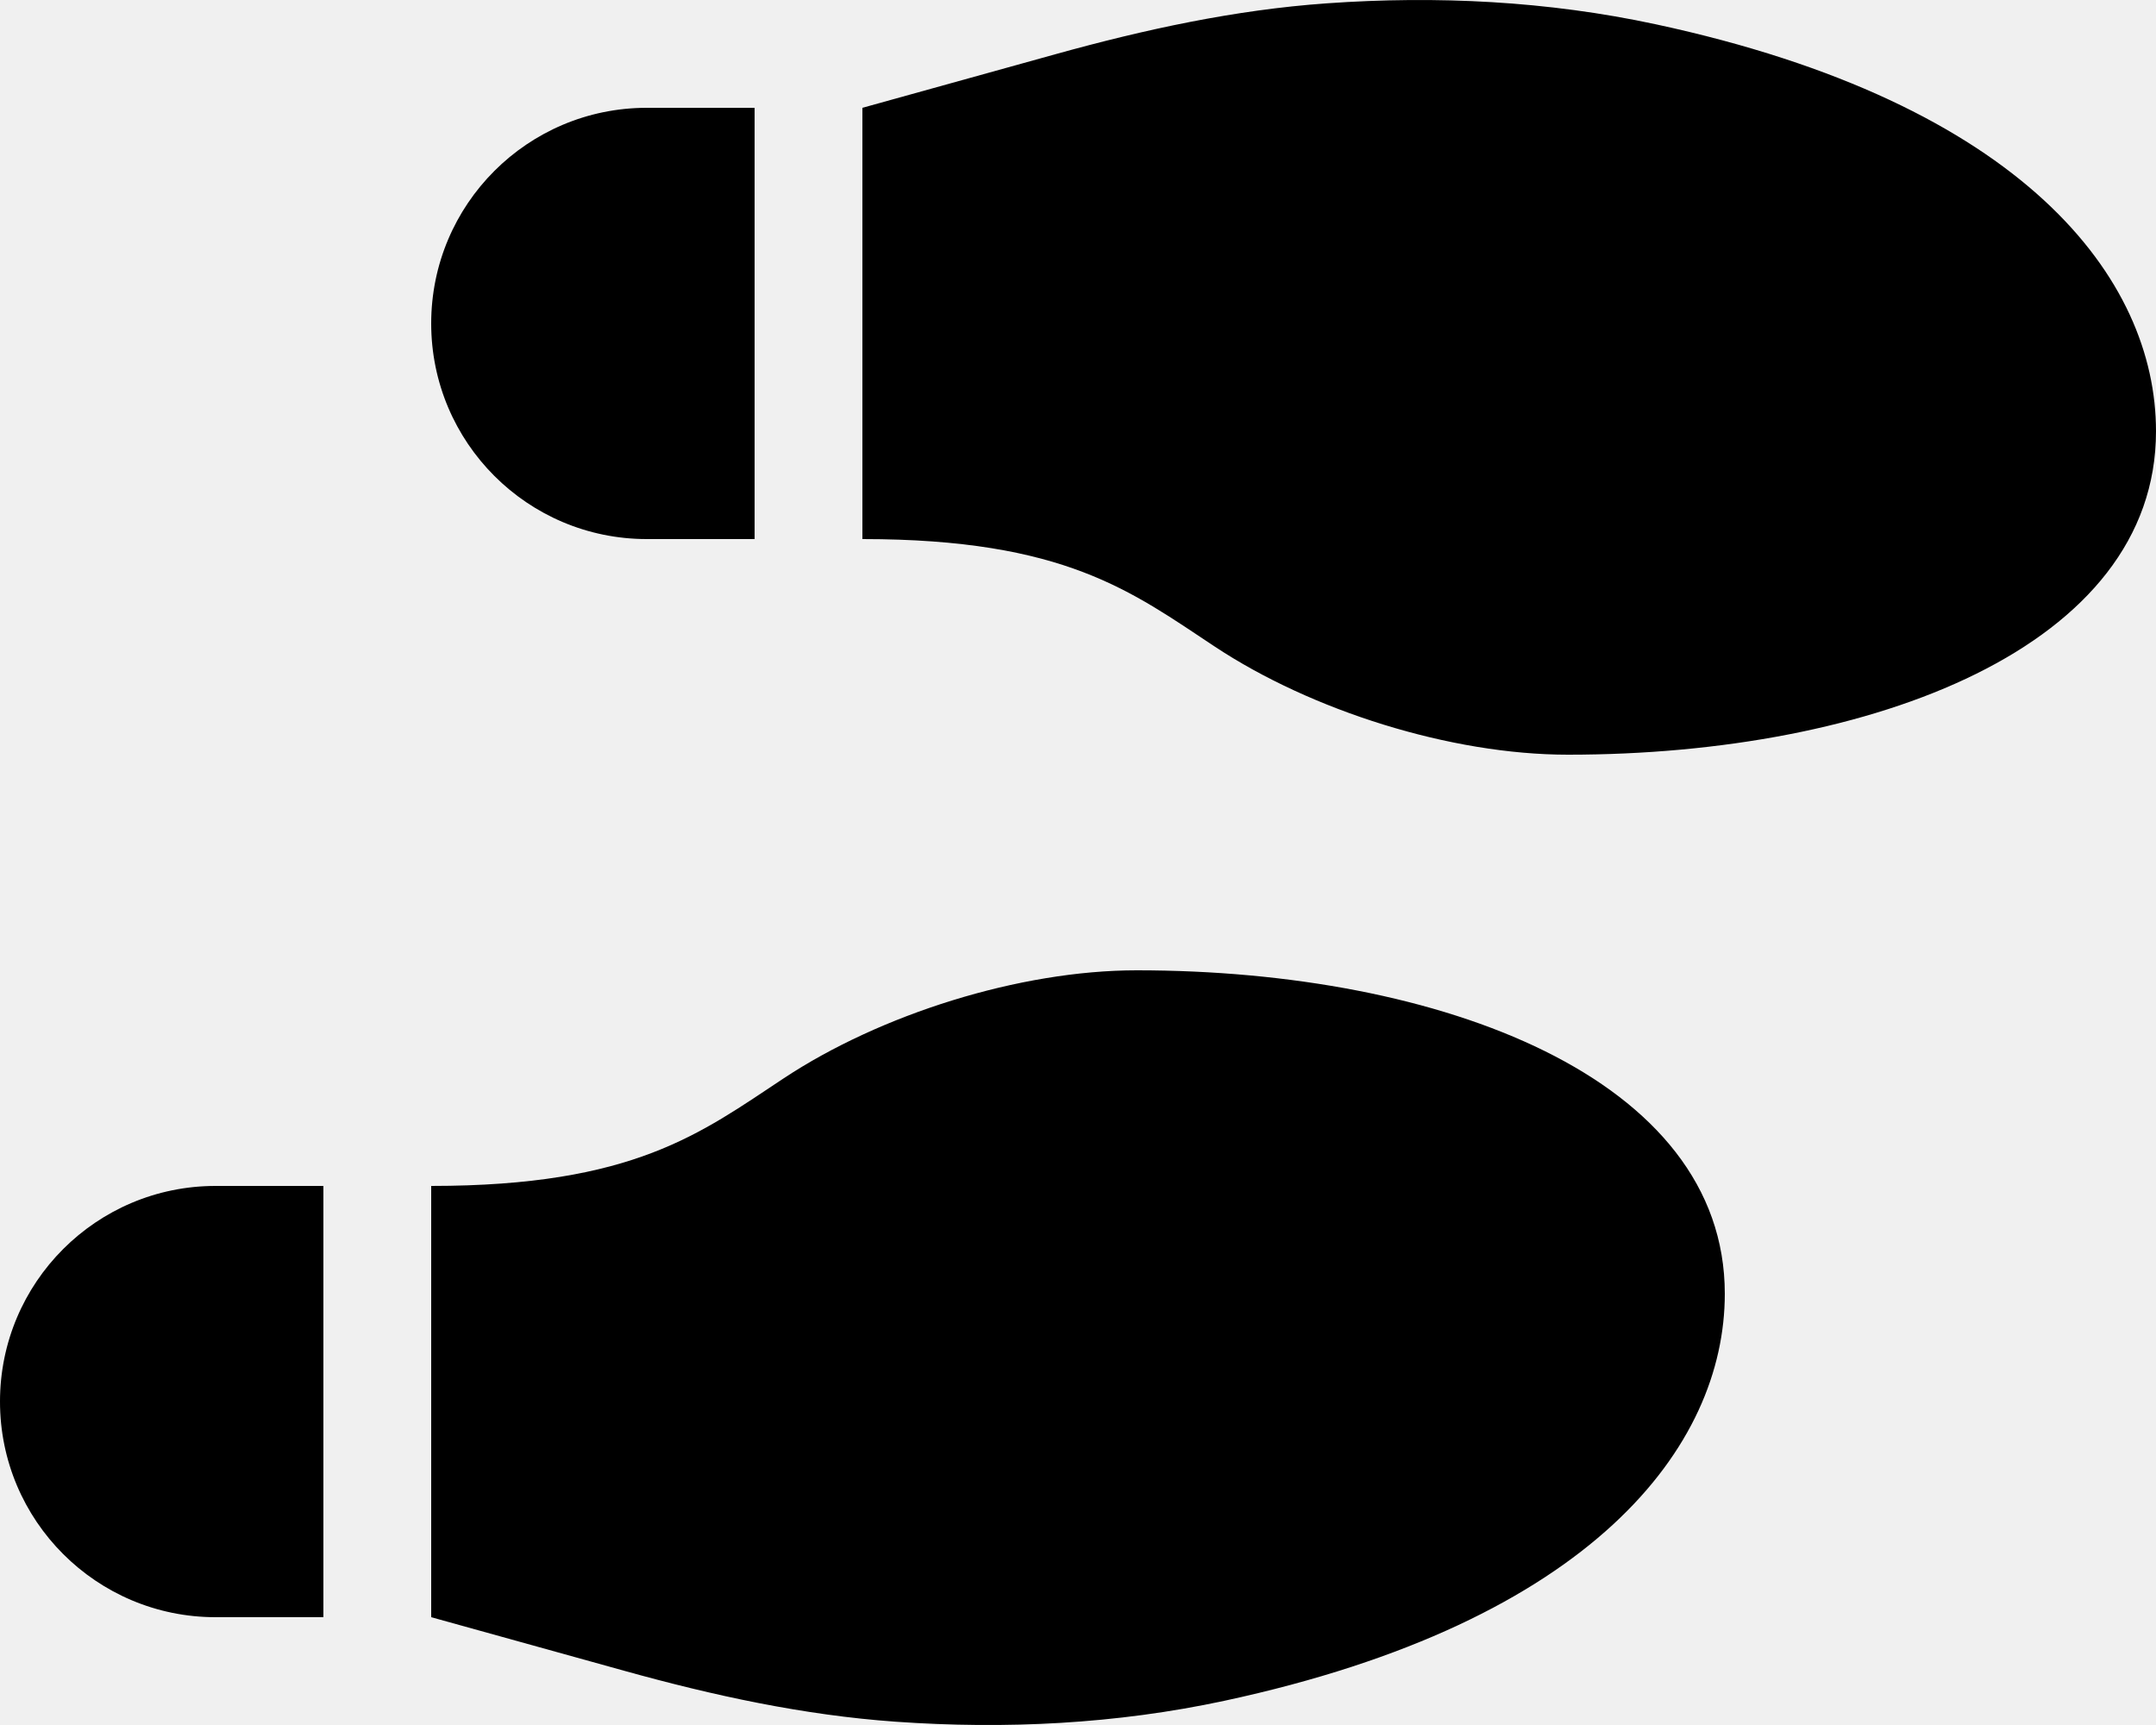
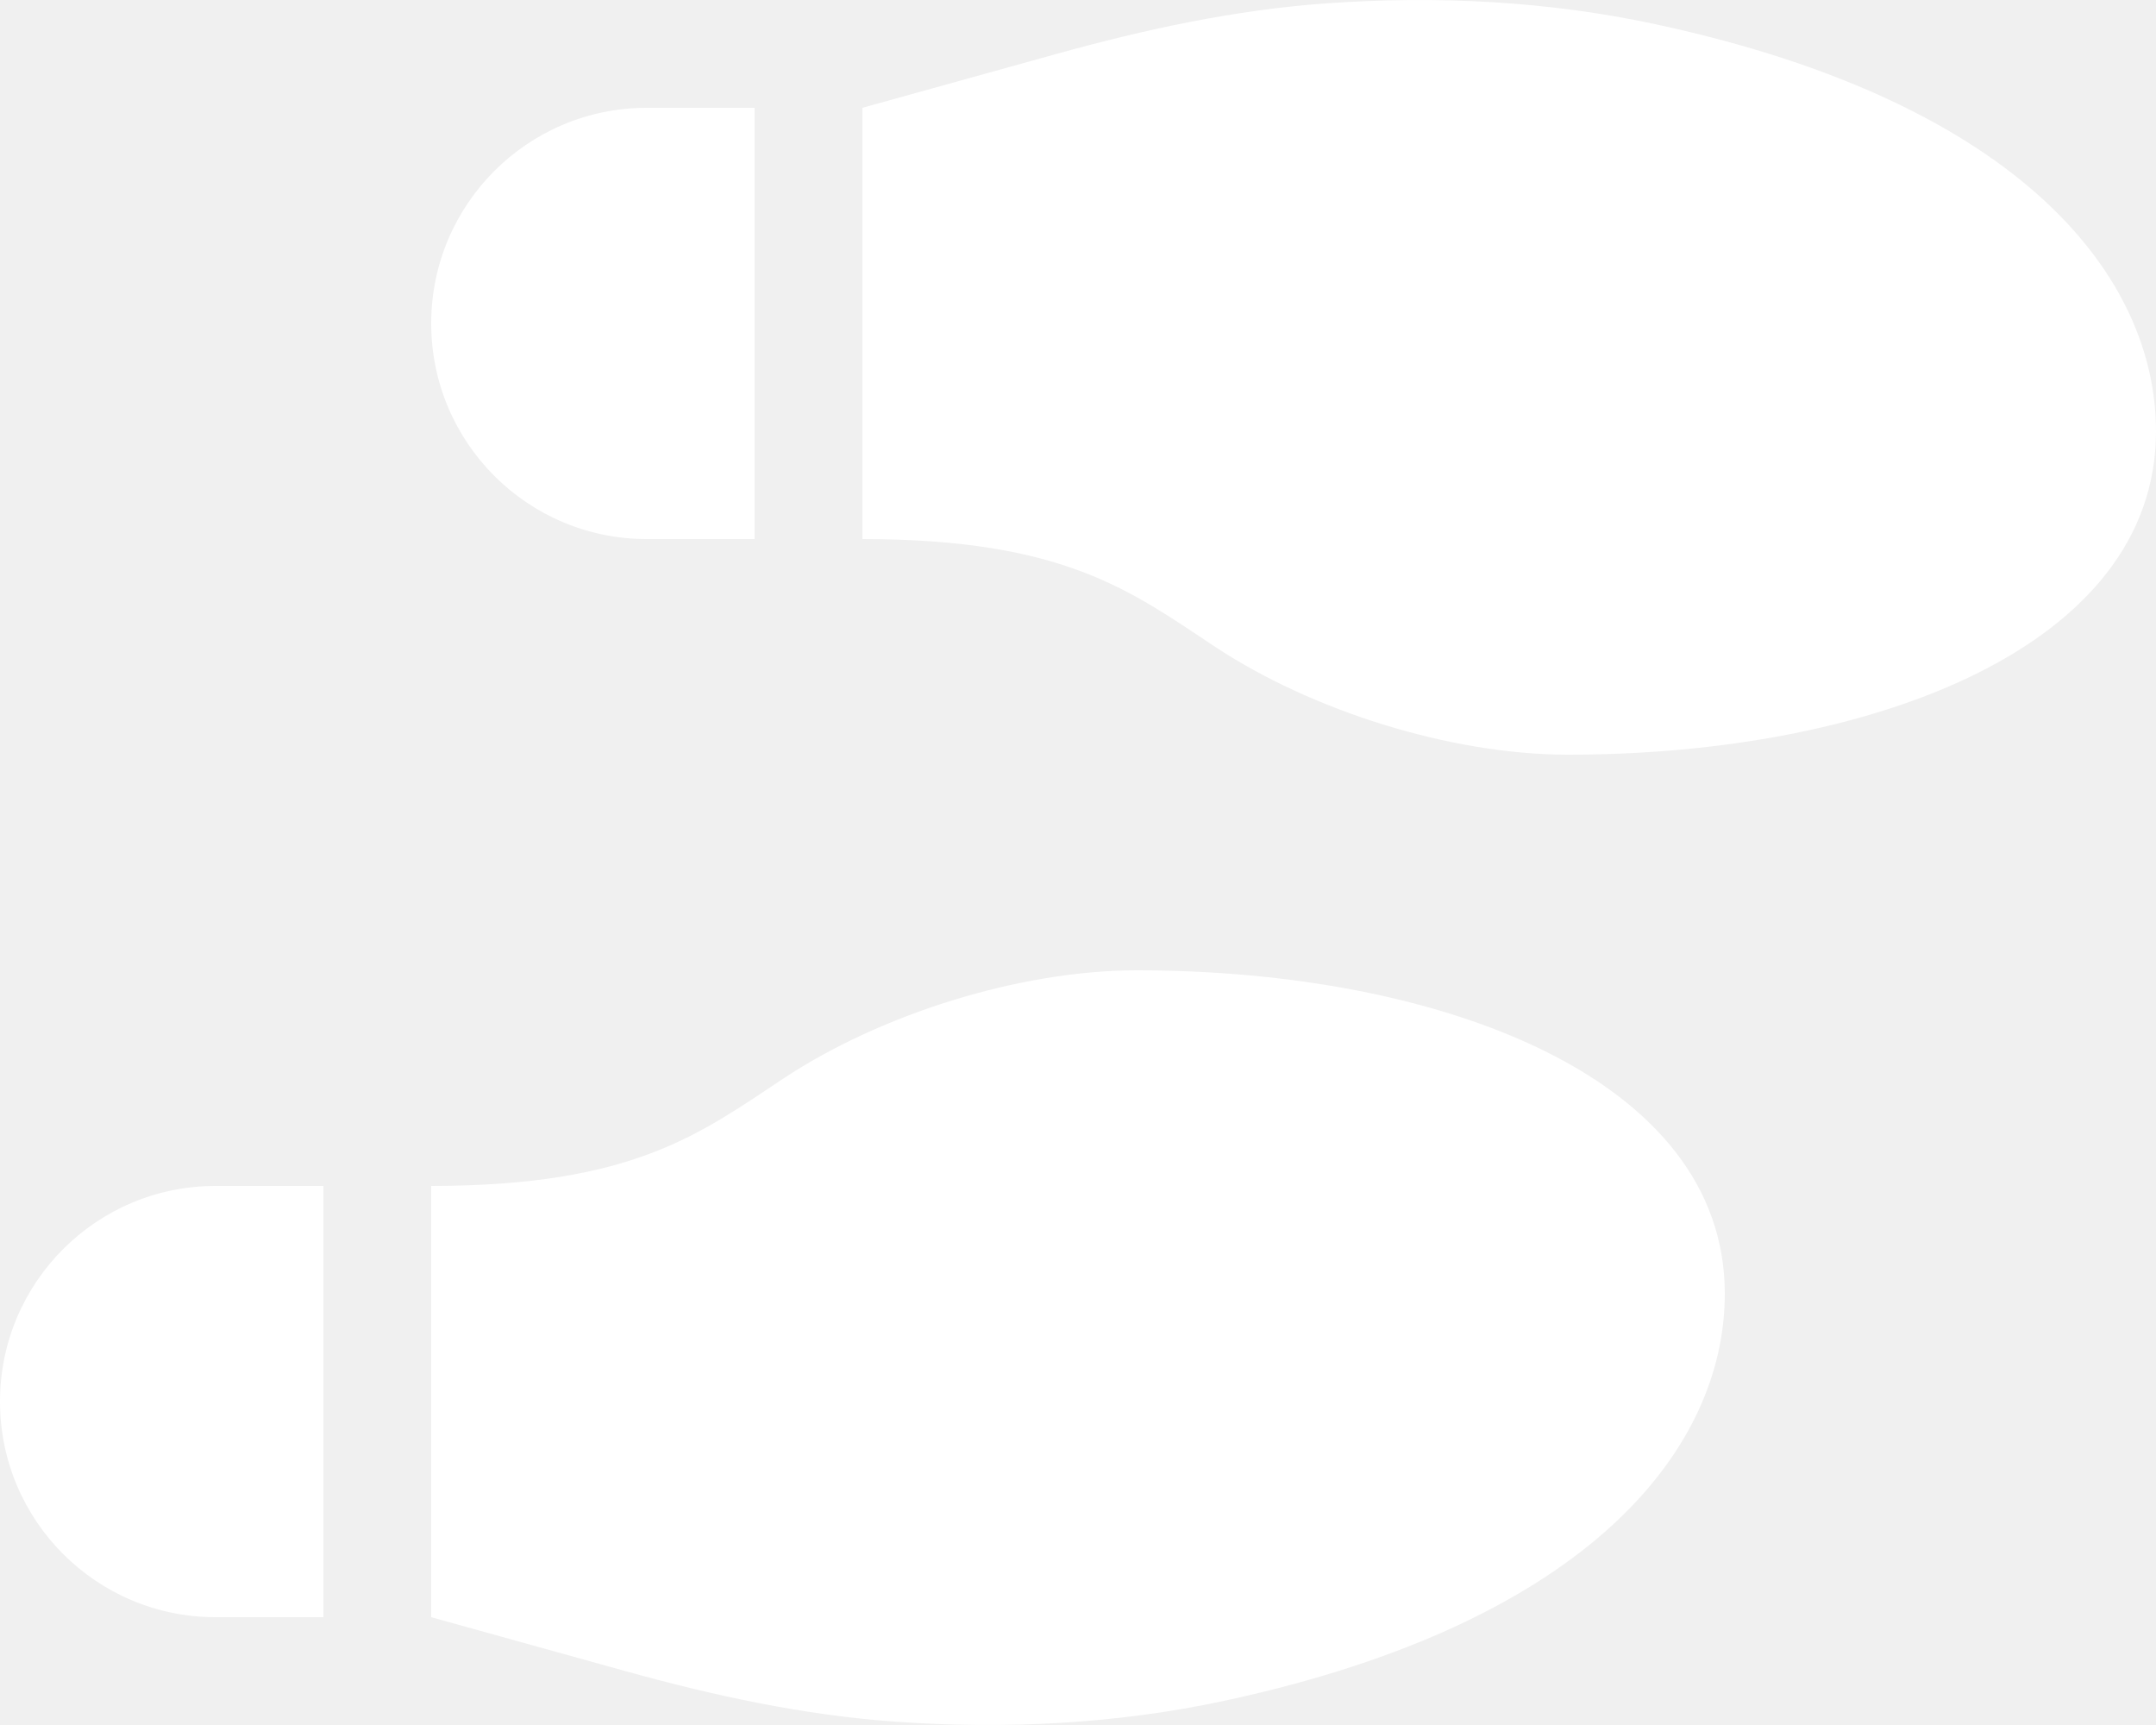
<svg xmlns="http://www.w3.org/2000/svg" aria-hidden="true" focusable="false" data-prefix="fas" data-icon="shoe-prints" class="svg-inline--fa fa-shoe-prints fa-w-20" role="img" viewBox="0 0 640 512">
-   <path fill="currentColor" d="M192 160h32V32h-32c-35.35 0-64 28.65-64 64s28.65 64 64 64zM0 416c0 35.35 28.65 64 64 64h32V352H64c-35.35 0-64 28.65-64 64zm337.46-128c-34.91 0-76.16 13.12-104.73 32-24.79 16.38-44.52 32-104.73 32v128l57.53 15.97c26.21 7.28 53.01 13.12 80.31 15.05 32.69 2.31 65.6.67 97.58-6.2C472.9 481.3 512 429.22 512 384c0-64-84.18-96-174.54-96zM491.42 7.19C459.44.32 426.53-1.33 393.84.99c-27.3 1.93-54.1 7.77-80.31 15.04L256 32v128c60.2 0 79.94 15.62 104.73 32 28.57 18.88 69.82 32 104.73 32C555.82 224 640 192 640 128c0-45.22-39.1-97.3-148.58-120.81z" />
+   <path fill="#fff" d="M192 160h32V32h-32c-35.35 0-64 28.65-64 64s28.65 64 64 64zM0 416c0 35.35 28.65 64 64 64h32V352H64c-35.35 0-64 28.65-64 64zm337.46-128c-34.91 0-76.16 13.12-104.73 32-24.79 16.38-44.52 32-104.73 32v128l57.53 15.97c26.21 7.28 53.01 13.12 80.31 15.05 32.69 2.31 65.6.67 97.58-6.2C472.9 481.3 512 429.22 512 384c0-64-84.18-96-174.54-96zM491.42 7.19C459.44.32 426.53-1.33 393.84.99c-27.3 1.93-54.1 7.77-80.31 15.04L256 32v128c60.2 0 79.94 15.62 104.73 32 28.57 18.88 69.82 32 104.73 32C555.82 224 640 192 640 128c0-45.22-39.1-97.3-148.58-120.81z" />
</svg>
